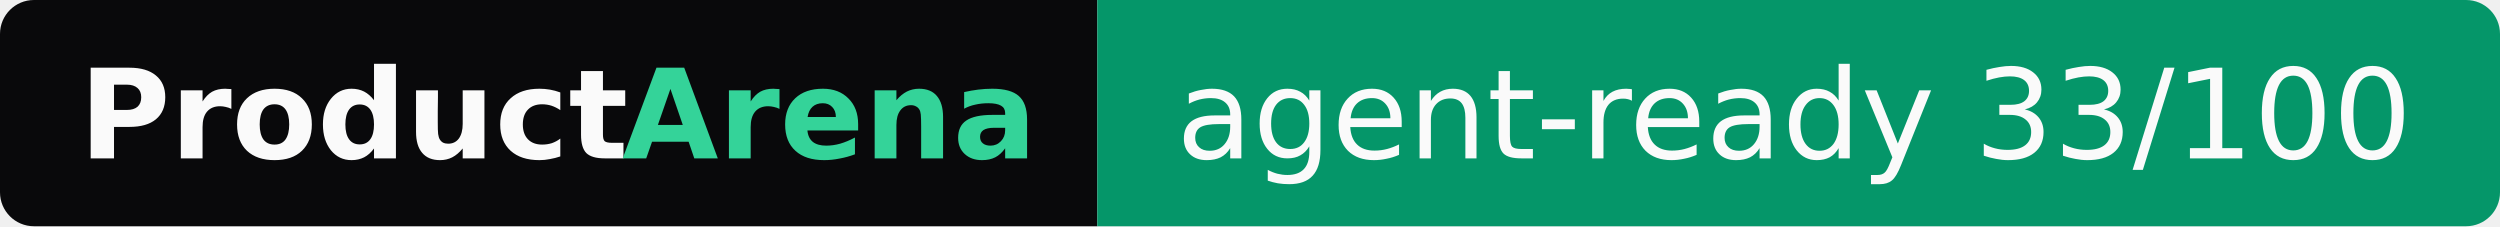
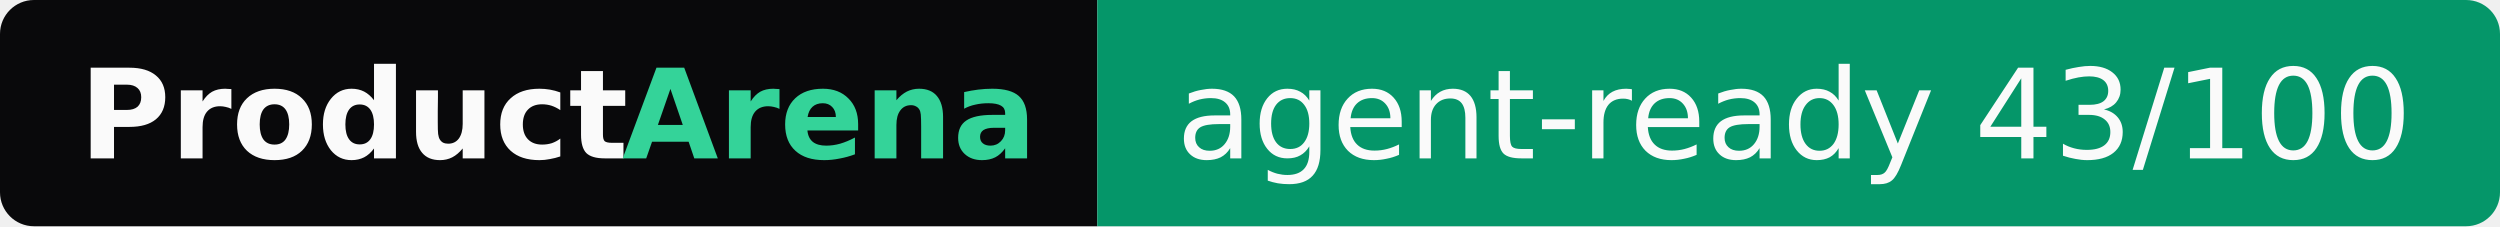
- <svg xmlns="http://www.w3.org/2000/svg" width="221" height="20" role="img" aria-label="ProductArena: agent-ready 33/100">
+ <svg xmlns="http://www.w3.org/2000/svg" width="221" height="20" role="img" aria-label="ProductArena: agent-ready 43/100">
  <clipPath id="r">
    <rect width="221" height="20" rx="3" fill="#fff" />
  </clipPath>
  <g clip-path="url(#r)">
    <rect width="97" height="20" fill="#09090b" />
    <rect x="97" width="124" height="20" fill="#059669" />
  </g>
  <g font-family="Verdana,Geneva,DejaVu Sans,sans-serif" font-size="11">
    <text x="7" y="14" textLength="48" font-weight="bold" fill="#fafafa">Product</text>
    <text x="55" y="14" textLength="35" font-weight="bold" fill="#34d399">Arena</text>
-     <text x="104" y="14" textLength="110" fill="#fafafa">agent-ready 33/100</text>
+     <text x="104" y="14" textLength="110" fill="#fafafa">agent-ready 43/100</text>
  </g>
</svg>
